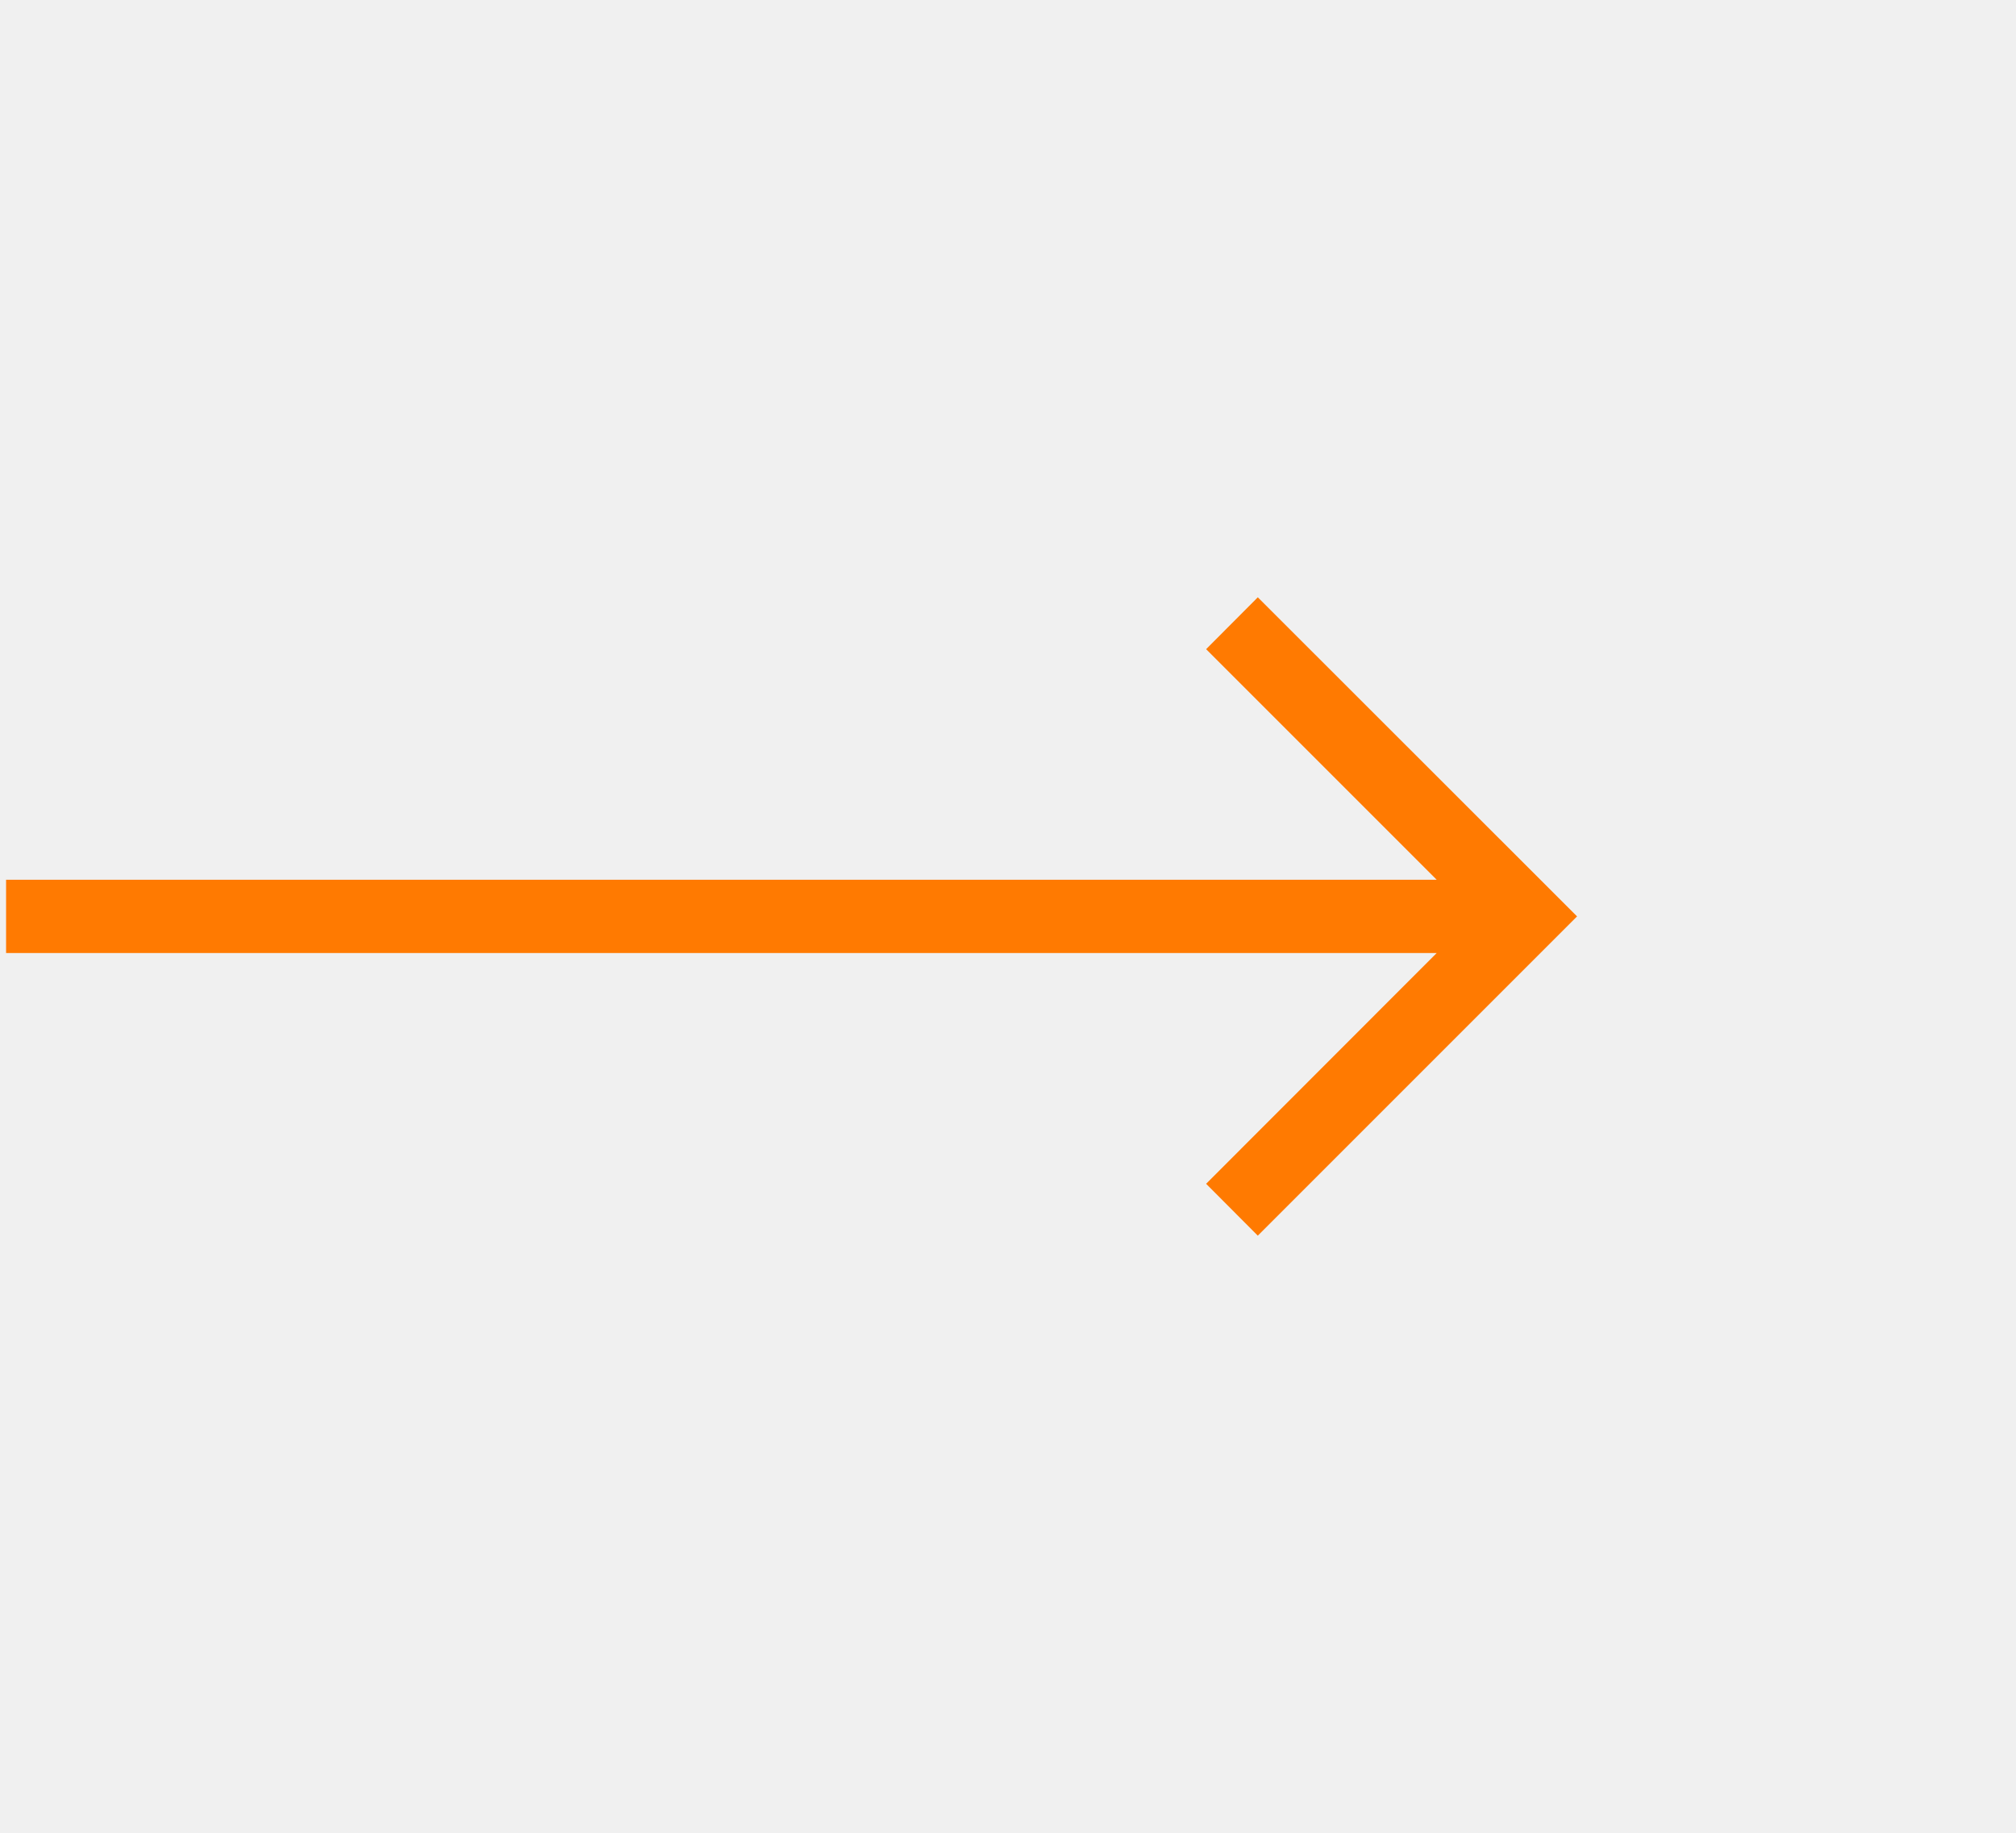
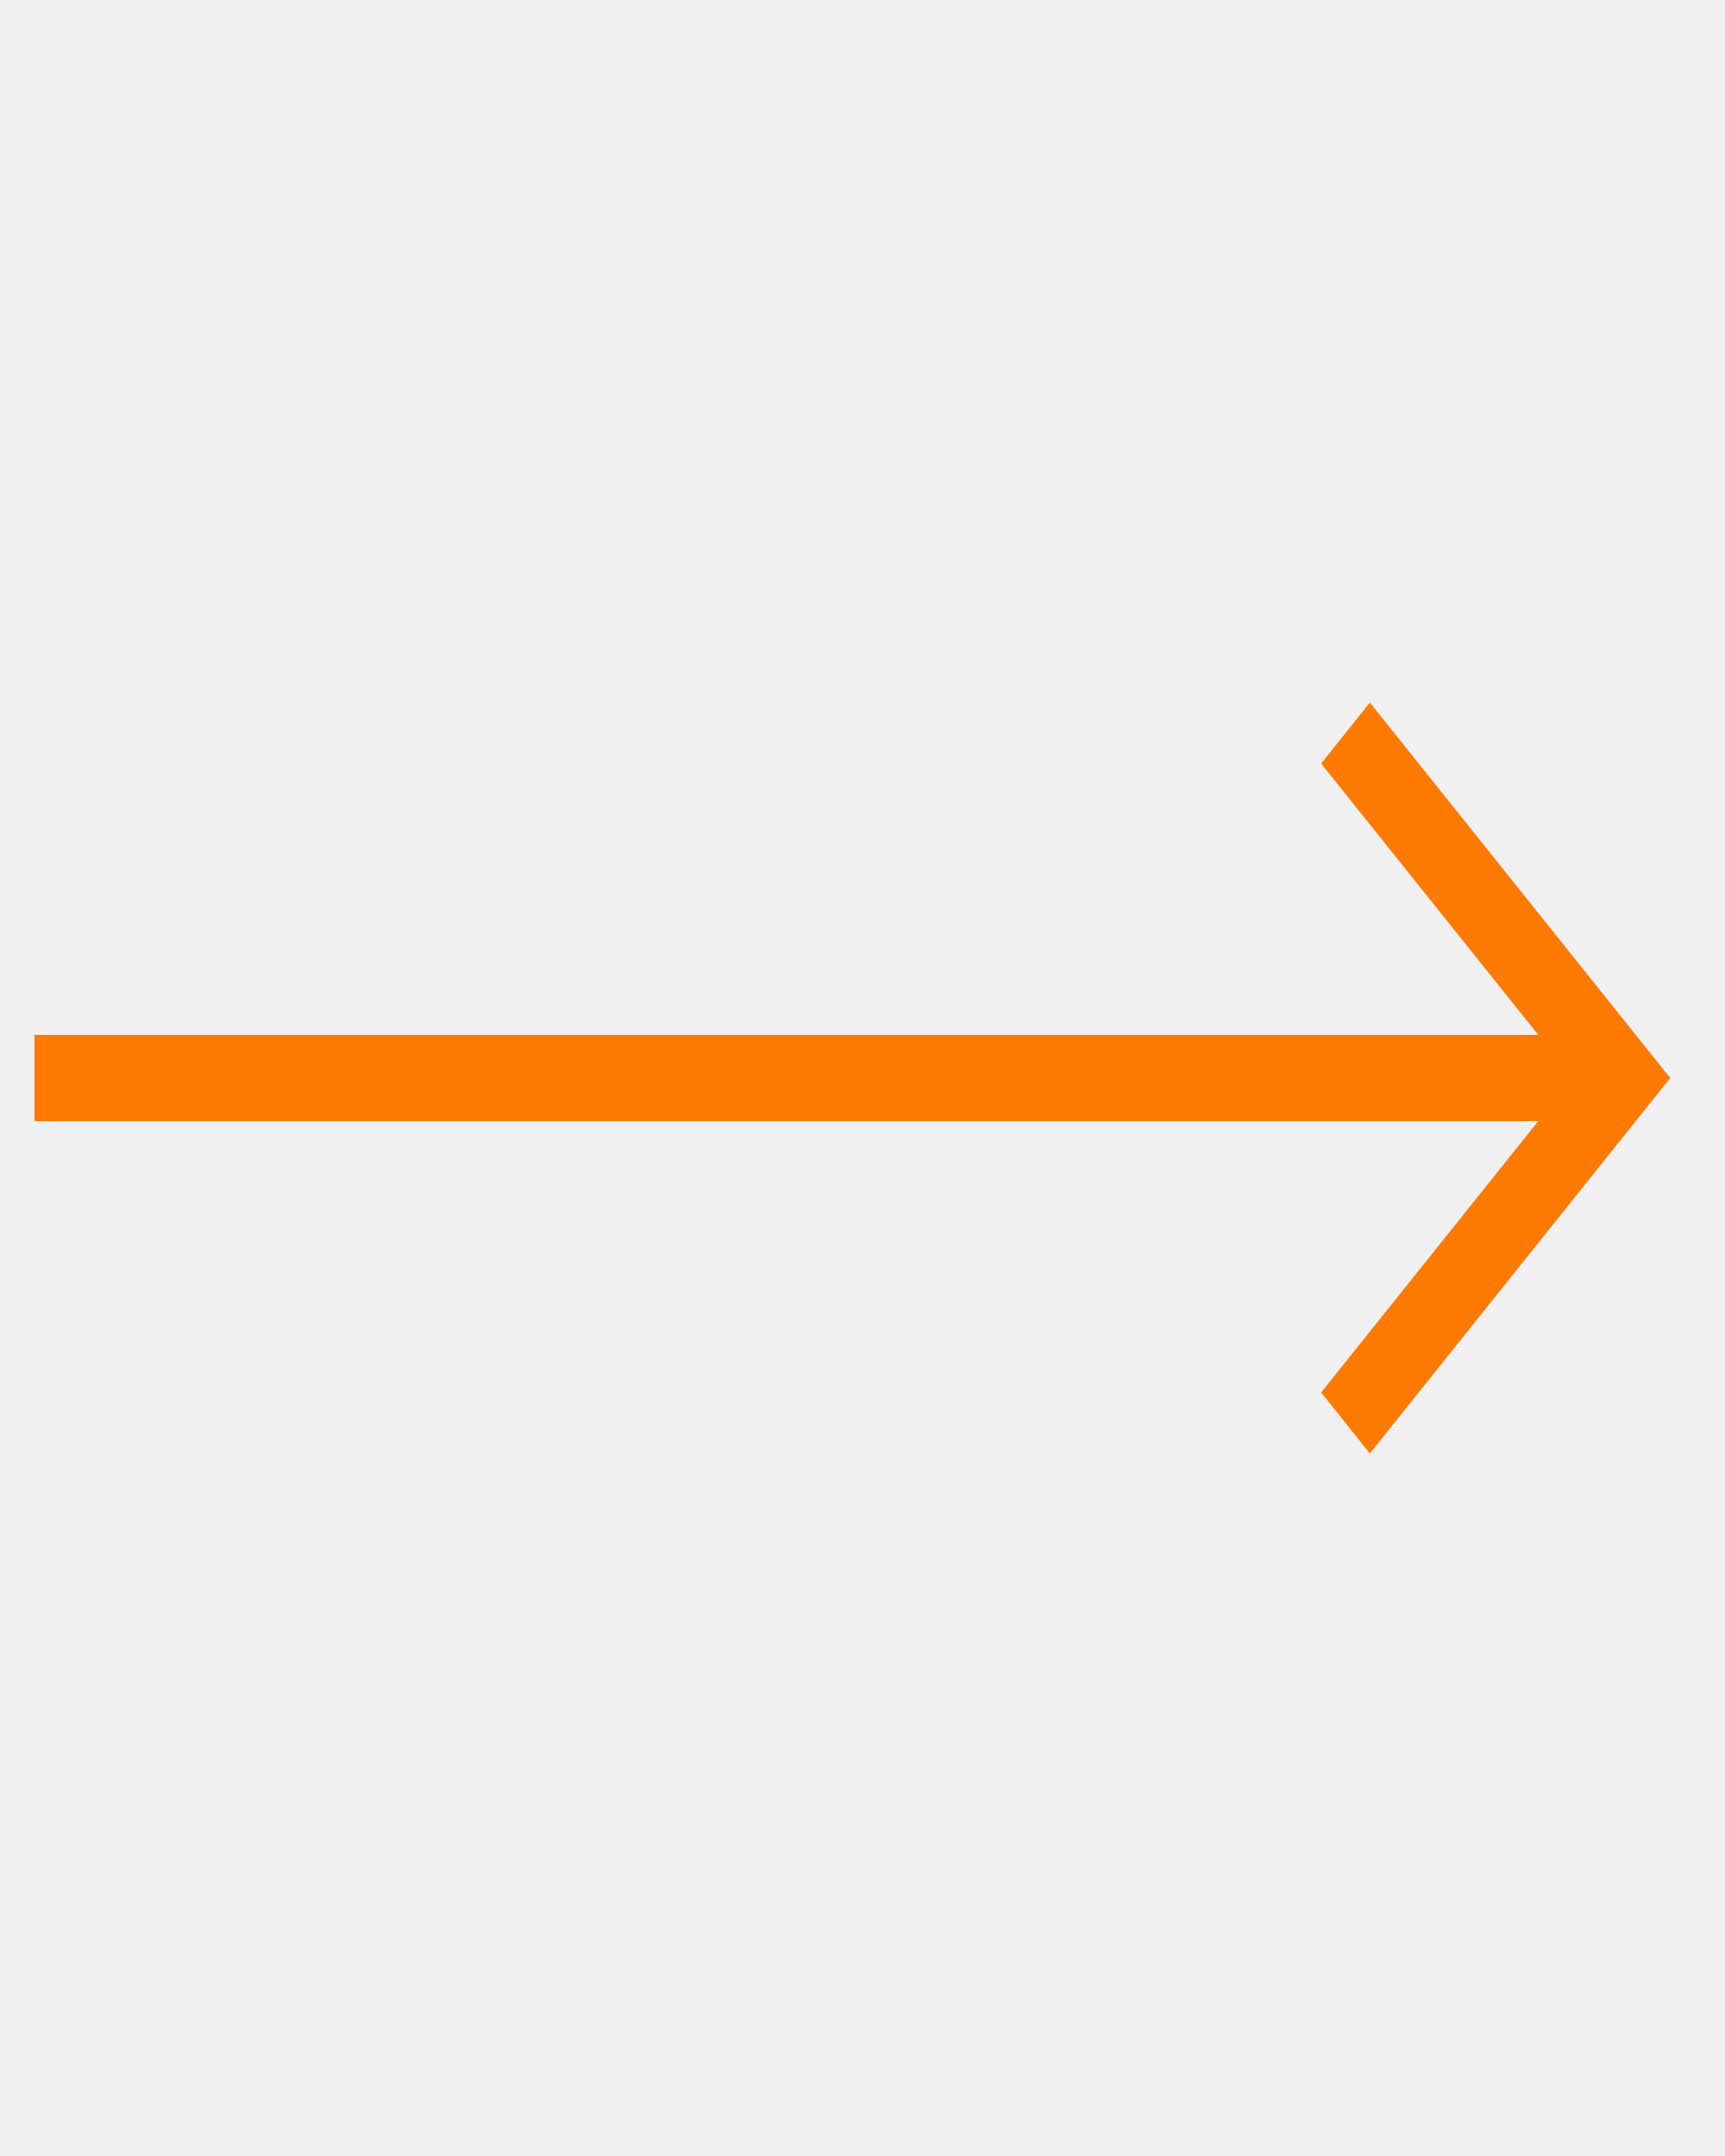
- <svg xmlns="http://www.w3.org/2000/svg" width="11" height="10" viewBox="0 0 11 10" fill="none">
-   <g clip-path="url(#clip0_205_358)">
-     <path d="M7.839 4.8L6.581 3.542L6.863 3.259L8.605 5L6.863 6.742L6.581 6.459L7.839 5.2H-0.878V4.8H7.839Z" fill="#FF7A01" />
-   </g>
-   <defs>
-     <clipPath id="clip0_205_358">
-       <rect width="10" height="10" fill="white" transform="matrix(-1 0 0 1 10.0332 0)" />
-     </clipPath>
-   </defs>
+ <svg xmlns="http://www.w3.org/2000/svg" width="16" height="20" viewBox="0 0 16 20" fill="none">
+   <path d="M14.268 9.6L12.254 7.083L12.706 6.517L15.492 10L12.706 13.483L12.254 12.917L14.268 10.4H0.32V9.6H14.268Z" fill="#FF7A01" />
</svg>
